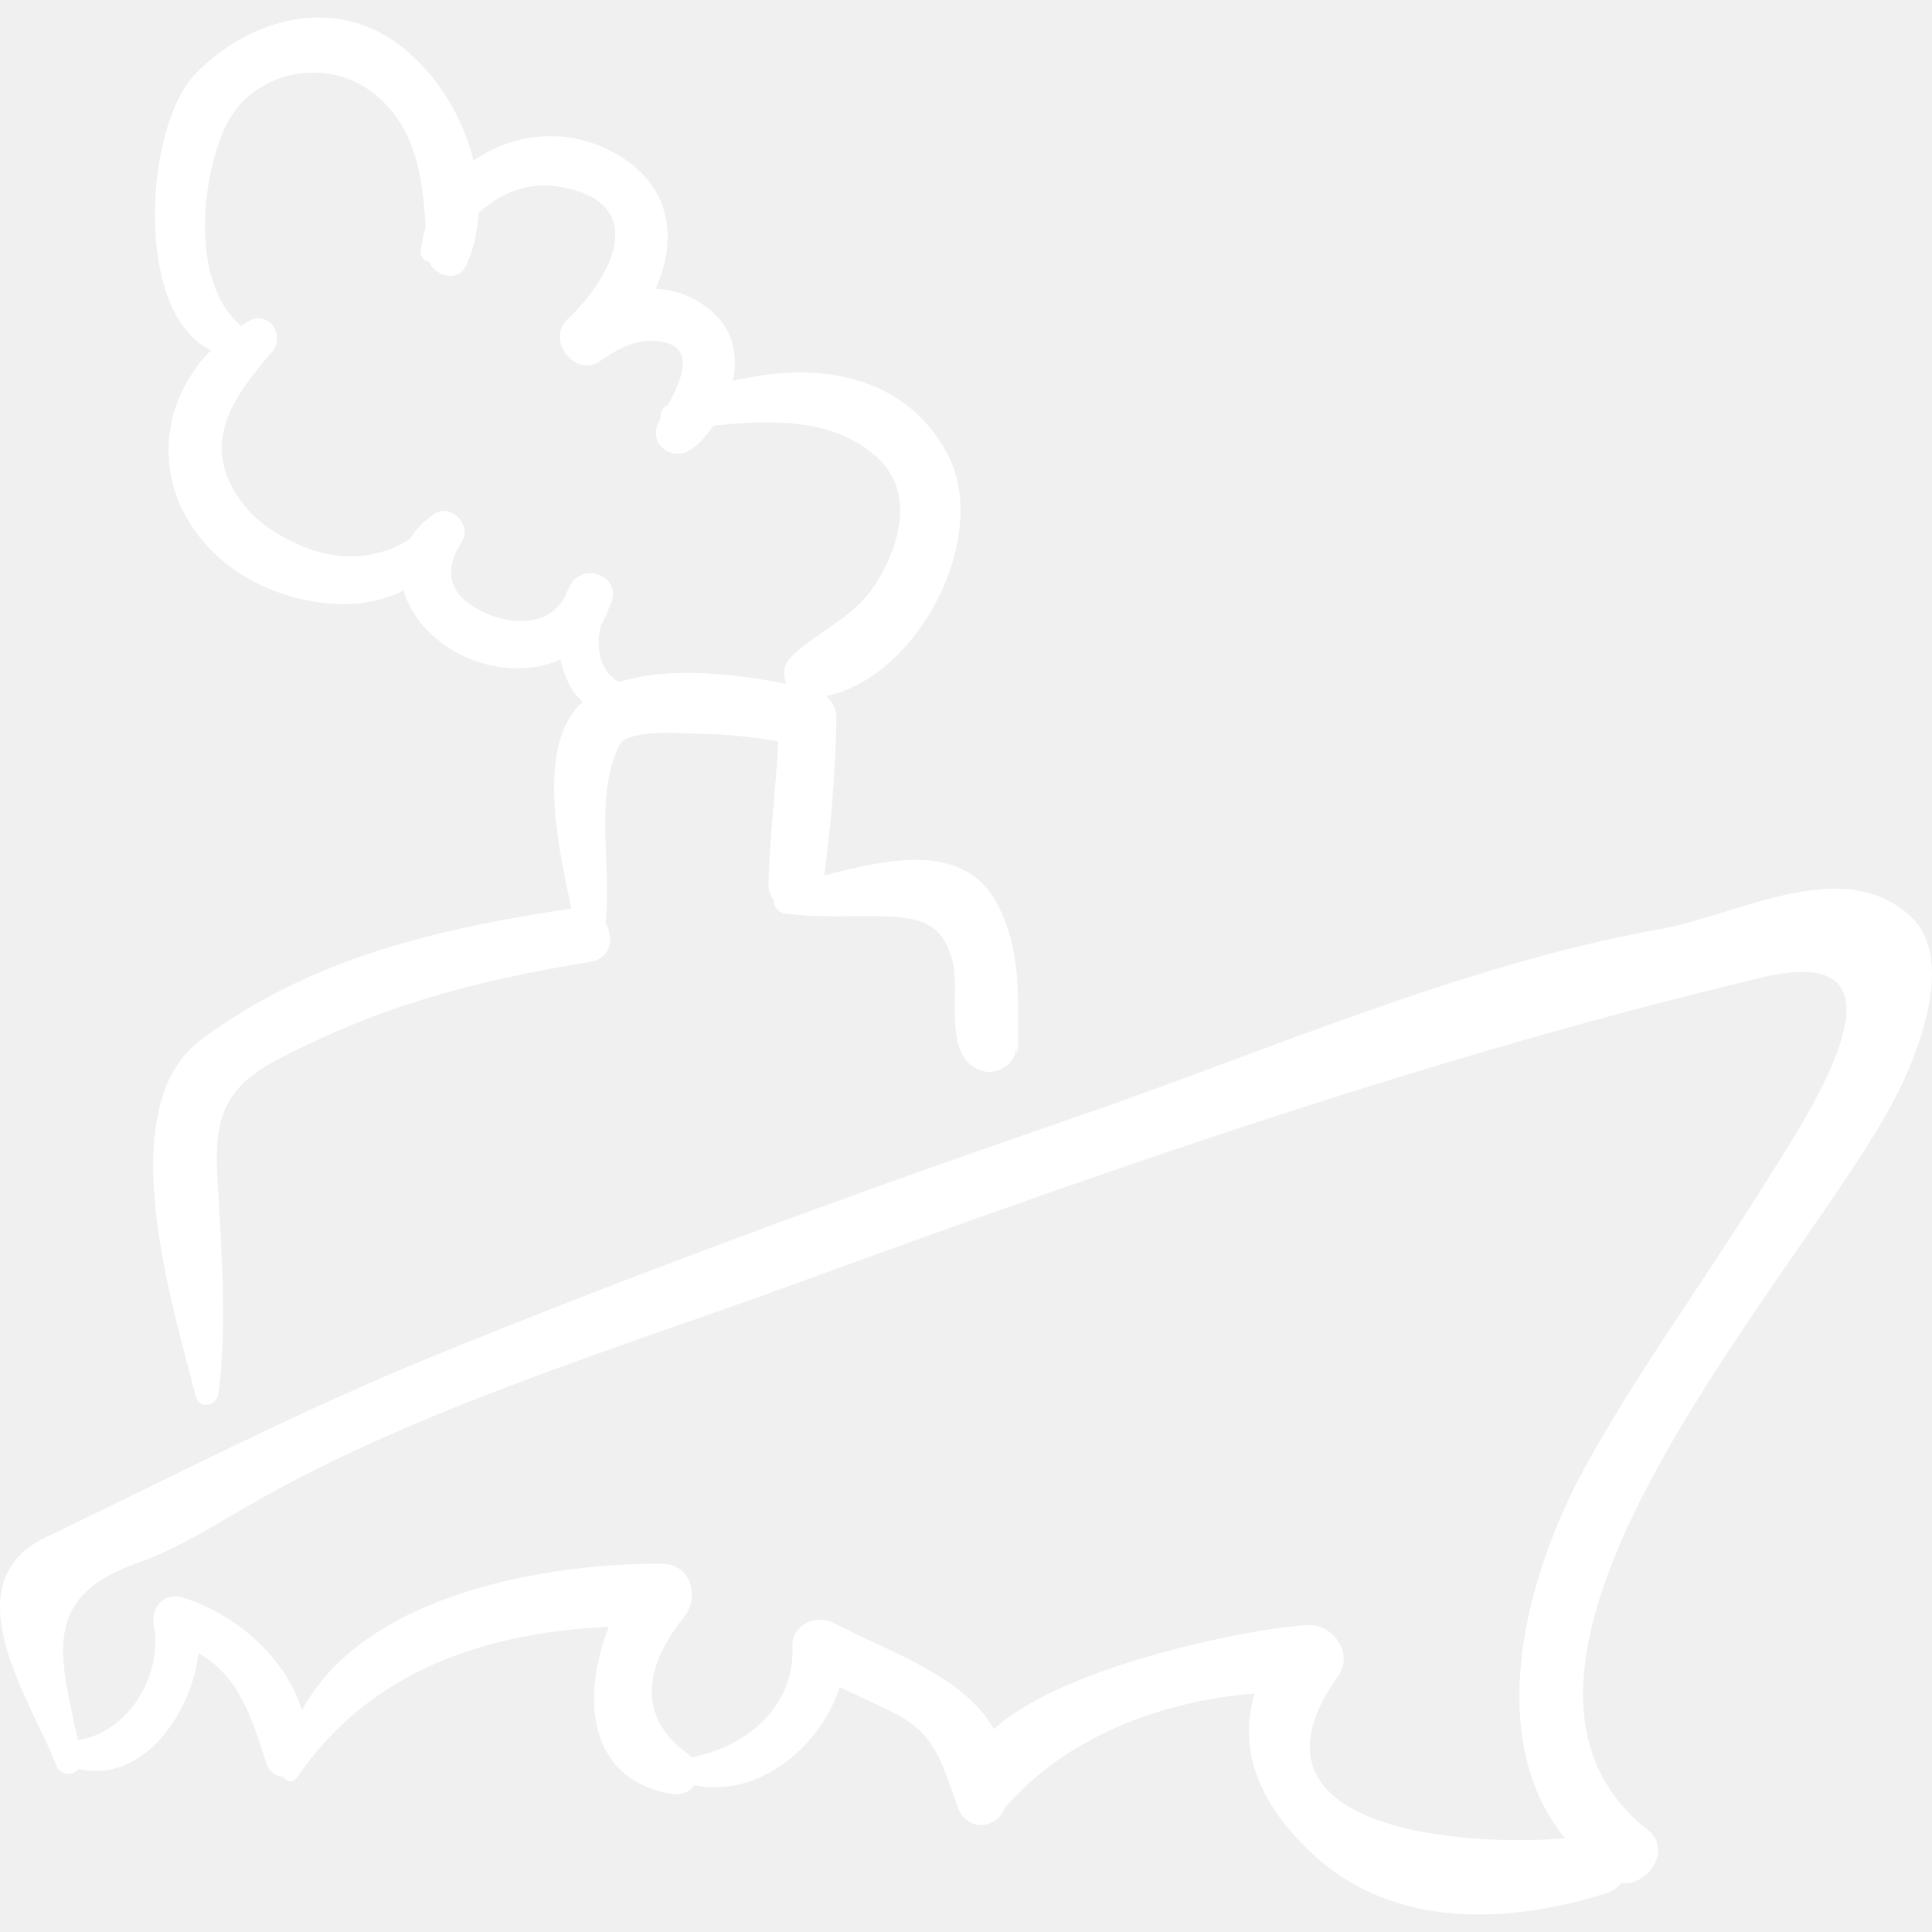
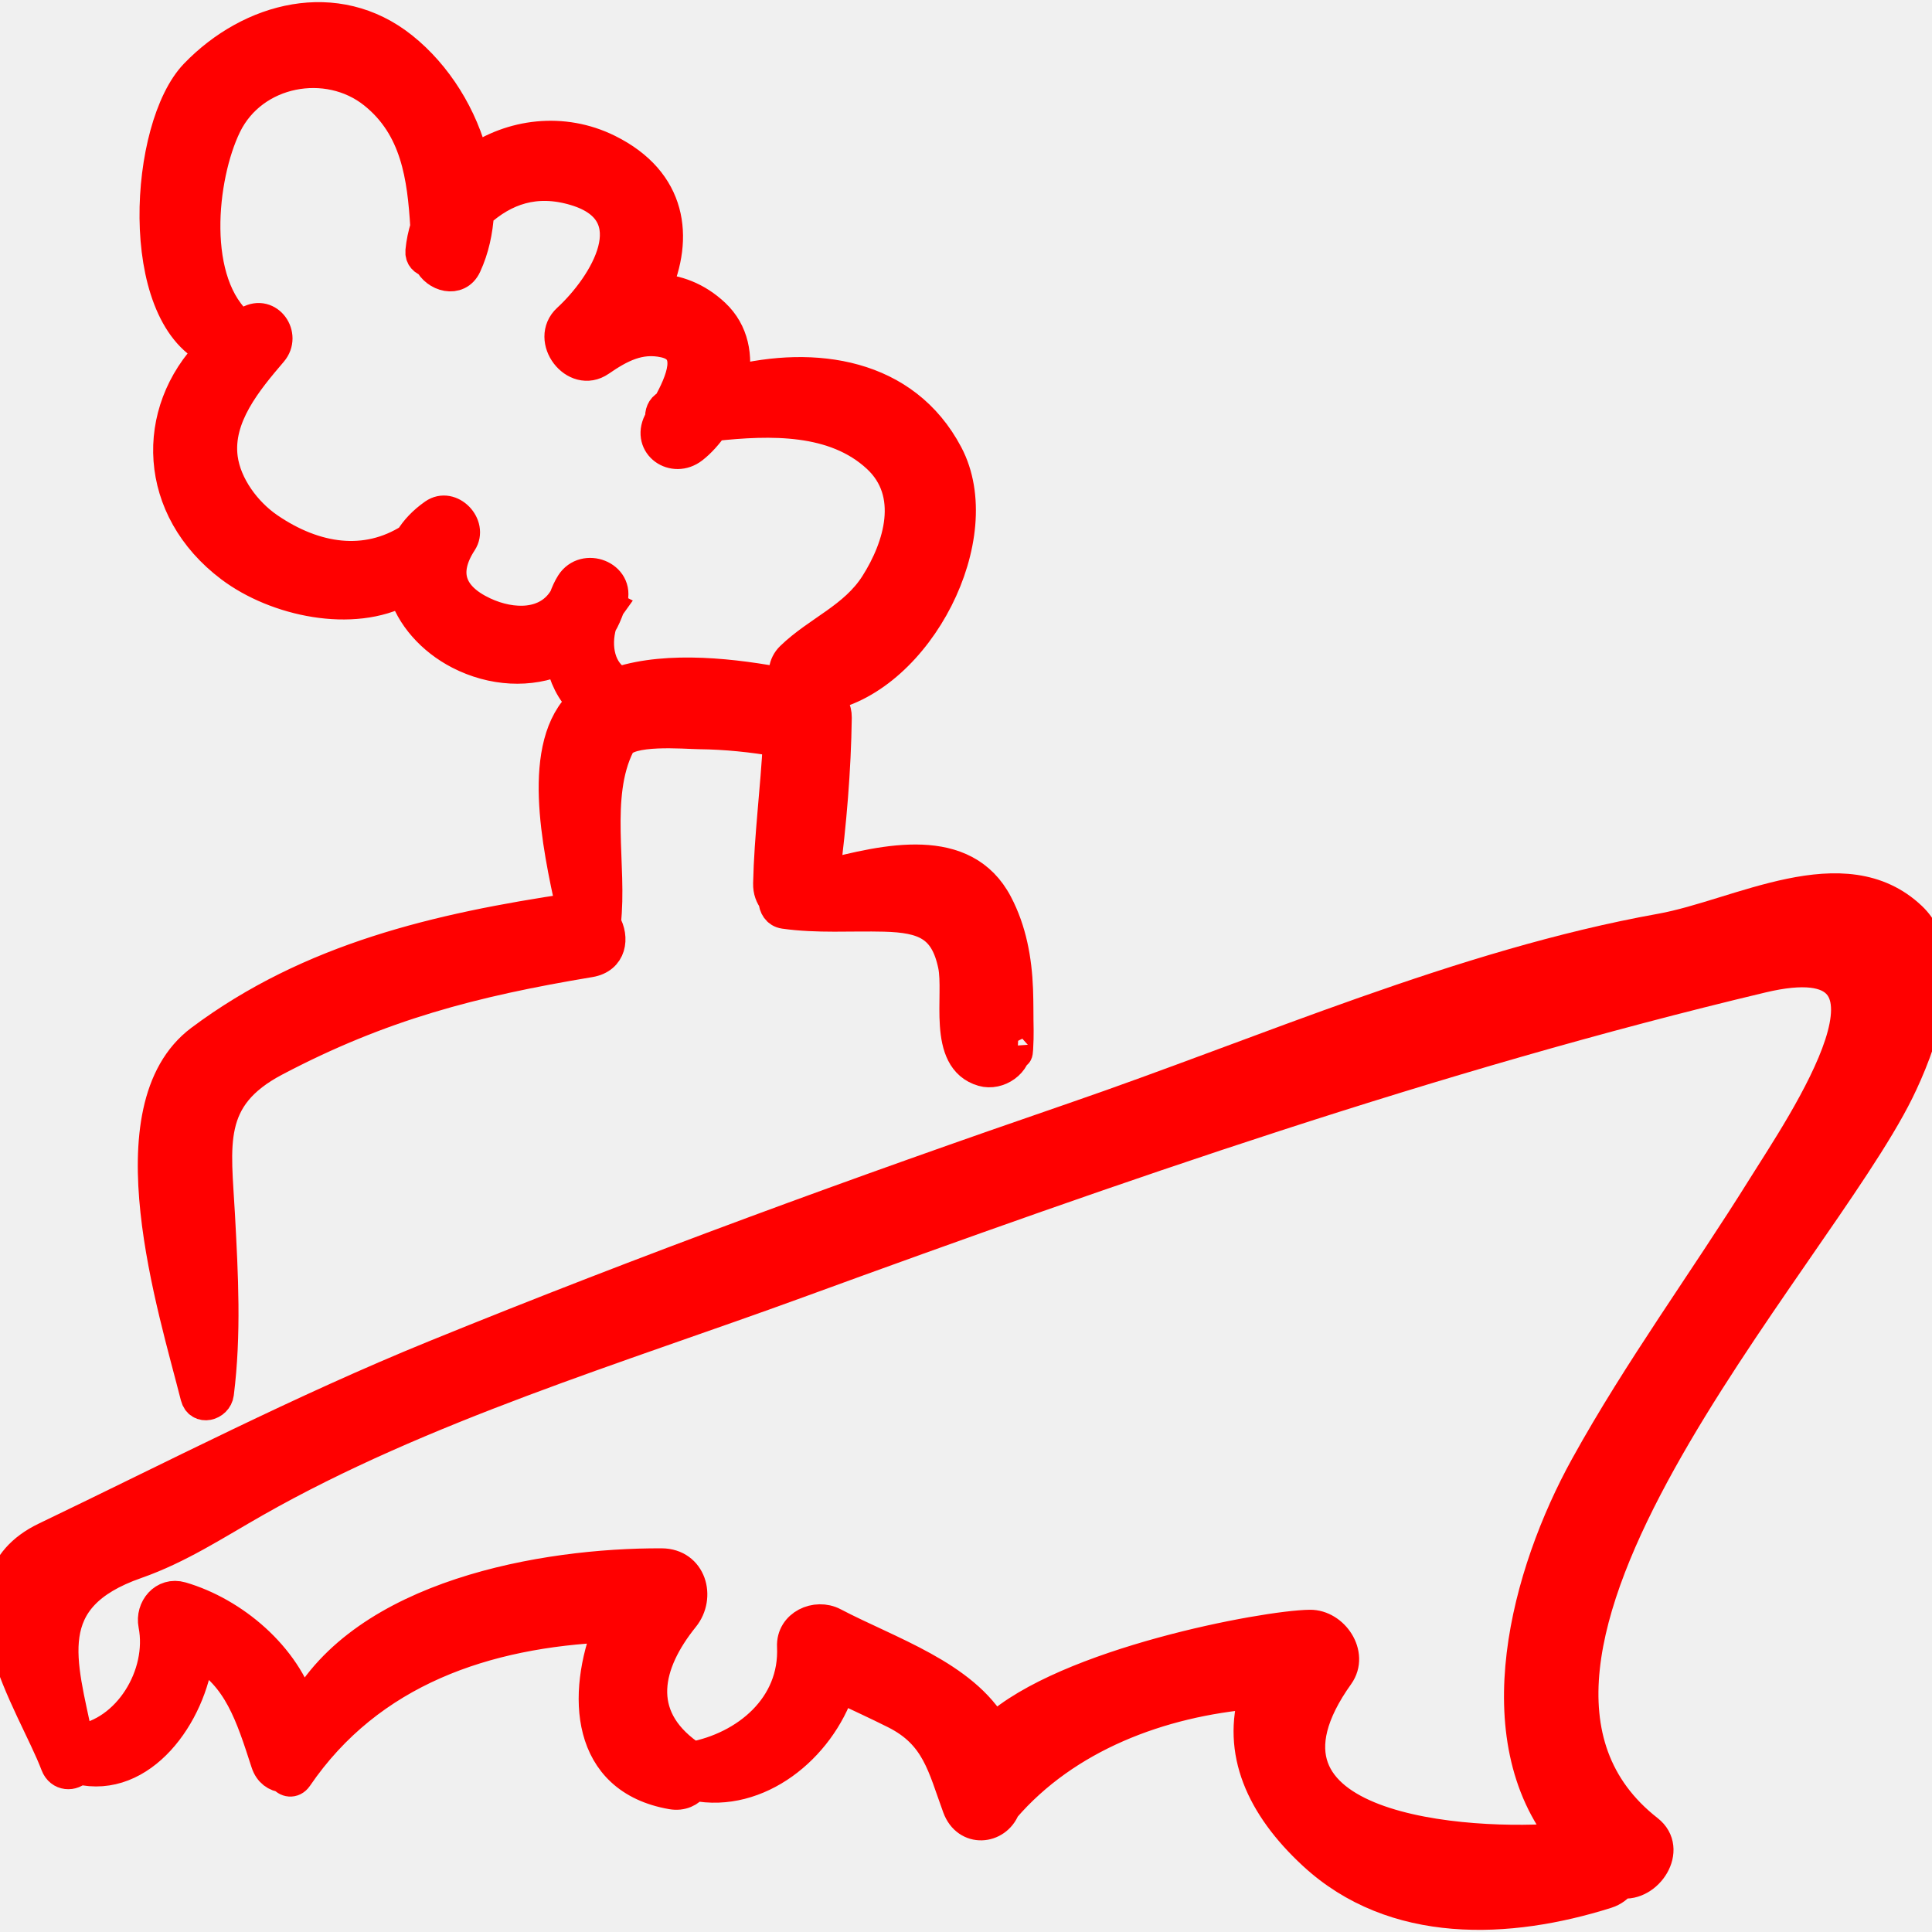
- <svg xmlns="http://www.w3.org/2000/svg" fill="#FFF" version="1.1" id="Capa_1" width="800px" height="800px" viewBox="0 0 188.279 188.28" xml:space="preserve">
+ <svg xmlns="http://www.w3.org/2000/svg" fill="#FF0000" version="1.1" id="Capa_1" width="800px" height="800px" viewBox="0 0 188.279 188.28" stroke="#FF0000" stroke-width="3" xml:space="preserve">
  <g>
    <path d="M186.27,89.384c-6.561-6.229-16.81-0.225-24.414,1.141c-19.393,3.485-38.58,12.003-57.195,18.401   c-20.955,7.203-41.759,14.811-62.283,23.169c-12.98,5.286-25.343,11.685-37.949,17.736c-9.43,4.527-1.207,16.222,1.021,22.141   c0.419,1.112,1.652,1.107,2.212,0.418c6.13,1.47,10.96-5.221,11.69-11.284c3.903,2.248,5.093,6.043,6.593,10.673   c0.299,0.924,0.964,1.349,1.664,1.404c0.284,0.463,0.955,0.598,1.354,0.013c7.094-10.402,18.438-14.134,30.368-14.652   c-2.596,6.574-2.296,14.813,6.125,16.284c0.994,0.174,1.764-0.228,2.208-0.843c6.199,1.239,12.199-3.617,14.184-9.563   c1.789,0.851,3.592,1.67,5.367,2.562c4.104,2.06,4.656,5.16,6.124,9.146c0.889,2.415,3.761,2.139,4.569,0.081   c5.97-6.93,15.121-10.416,24.377-11.179c-1.74,5.657,0.597,10.977,5.683,15.688c7.882,7.301,19.074,6.781,28.601,3.773   c0.658-0.208,1.094-0.577,1.435-0.996c2.557,0.399,5-3.272,2.611-5.138c-21.005-16.416,16.202-55.397,24.409-72.014   C187.009,102.323,190.521,93.42,186.27,89.384z M171.791,115.666c-5.694,9.142-12.07,17.796-17.283,27.24   c-5.76,10.434-10.069,26.373-1.988,36.237c-9.432,0.855-32.934-0.664-22.067-15.895c1.453-2.037-0.5-4.898-2.795-4.871   c-4.405,0.054-23.791,3.694-30.796,10.134c-2.964-5.22-10.224-7.518-15.631-10.353c-1.7-0.892-4.105,0.186-4.008,2.3   c0.268,5.856-4.514,9.805-9.838,10.797c-0.099-0.099-0.175-0.207-0.299-0.296c-5.262-3.777-4.086-8.831-0.446-13.346   c1.605-1.991,0.716-5.211-2.163-5.224c-11.488-0.047-29.034,3.048-35.059,14.295c-1.578-5.281-6.69-9.553-11.748-11.03   c-1.699-0.496-2.995,1.111-2.687,2.687c0.951,4.867-2.5,10.548-7.394,11.235c-1.601-7.712-3.858-13.877,5.686-17.211   c4.158-1.453,7.756-3.827,11.578-5.999c16.248-9.238,35.395-14.957,52.93-21.361c30.892-11.281,62.004-22.139,93.92-29.746   C188.174,91.333,175.479,109.743,171.791,115.666z" />
    <path d="M99.231,100.427c-0.031-1.334-0.006-2.667-0.058-4.002c-0.113-2.907-0.627-5.754-1.988-8.344   c-3.216-6.122-10.827-4.338-16.846-2.77c0.657-5.09,1.098-10.263,1.17-15.389c0.011-0.794-0.392-1.569-0.996-2.097   c8.983-1.816,16.061-15.549,11.838-23.547c-4.188-7.933-13.008-9.114-20.92-7.143c0.463-2.358,0.076-4.783-1.79-6.537   c-1.741-1.636-3.718-2.346-5.745-2.446c2.2-4.984,1.621-10.471-4.632-13.57c-4.422-2.191-9.448-1.509-13.115,1.074   c-1.047-4.308-3.567-8.358-6.914-11.032c-6.454-5.157-14.839-2.966-20.219,2.611c-4.951,5.131-6.013,23.289,1.538,26.9   c-5.944,6.036-5.616,15.455,1.92,21.13c4.425,3.332,11.897,4.932,16.85,2.263c0.702,2.495,2.75,4.822,5.433,6.204   c3.238,1.668,6.91,1.842,9.872,0.539c0.347,1.662,1.056,3.169,2.146,4.139c-4.575,4.101-2.428,14.001-1.09,20.132   c-12.941,1.932-25.428,4.809-36.133,12.817c-8.885,6.646-2.617,26.209-0.47,34.742c0.335,1.332,2.063,0.879,2.212-0.299   c0.729-5.796,0.42-11.518,0.108-17.337c-0.37-6.901-1.369-11.504,5.407-15.073c10.31-5.43,19.281-7.755,30.684-9.653   c2.093-0.349,2.358-2.349,1.513-3.788c0.634-5.522-1.142-12.338,1.359-17.337c0.817-1.634,6.342-1.117,7.797-1.101   c2.563,0.027,5.145,0.297,7.685,0.734c-0.229,4.628-0.853,9.226-0.954,13.856c-0.015,0.713,0.209,1.232,0.522,1.645   c0.018,0.597,0.339,1.169,1.009,1.264c3.243,0.462,6.49,0.2,9.754,0.284c3.884,0.101,5.921,0.925,6.726,4.744   c0.624,2.959-1.079,9.195,2.863,10.334c1.524,0.44,3.365-0.806,3.25-2.475C99.164,103.989,99.247,101.083,99.231,100.427z    M60.339,66.469c-1.904-1.006-2.356-3.466-1.747-5.585c0.321-0.522,0.565-1.127,0.795-1.747c0.013-0.018,0.02-0.041,0.033-0.059   c0,0-0.004-0.002-0.006-0.003c0.066-0.182,0.168-0.327,0.226-0.517c0.733-2.432-2.68-3.712-3.977-1.677   c-0.265,0.416-0.474,0.888-0.657,1.382c-1.602,2.748-5.073,2.717-7.87,1.406c-3.269-1.532-4.084-3.871-2.137-6.853   c1.058-1.621-1.077-3.856-2.711-2.711c-1.046,0.733-1.803,1.552-2.327,2.416c-4.292,2.722-9.235,2.031-13.775-1.071   c-2.199-1.502-4.165-4.128-4.515-6.818c-0.522-4.012,2.426-7.518,4.847-10.356c1.36-1.594-0.346-4.08-2.292-2.971   c-0.251,0.143-0.473,0.308-0.712,0.461c-5.015-4.14-3.92-14.532-1.48-19.547c2.631-5.409,9.877-6.713,14.376-3.127   c4.154,3.311,4.776,8.165,5.075,13.009c-0.226,0.755-0.404,1.536-0.478,2.362c-0.054,0.6,0.336,0.956,0.808,1.054   c0.626,1.41,2.815,2.072,3.609,0.354c0.752-1.628,1.111-3.358,1.22-5.11c2.498-2.249,5.522-3.391,9.434-2.208   c7.229,2.185,2.804,9.266-0.761,12.544c-2.159,1.986,0.704,5.779,3.156,4.09c1.949-1.343,3.848-2.369,6.274-1.831   c3.027,0.67,1.577,3.862,0.354,6.102c-0.041,0.02-0.085,0.038-0.125,0.058c-0.483,0.244-0.653,0.763-0.6,1.262   c-0.059,0.11-0.137,0.246-0.183,0.339c-1.119,2.265,1.454,4.012,3.325,2.565c0.744-0.575,1.417-1.344,2.017-2.193   c5.598-0.608,11.798-0.754,15.961,3.101c3.734,3.457,2.134,8.706-0.184,12.35c-2.077,3.265-5.585,4.53-8.234,7.09   c-0.751,0.726-0.82,1.772-0.44,2.613C71.64,65.664,65.153,64.918,60.339,66.469z" />
  </g>
</svg>
